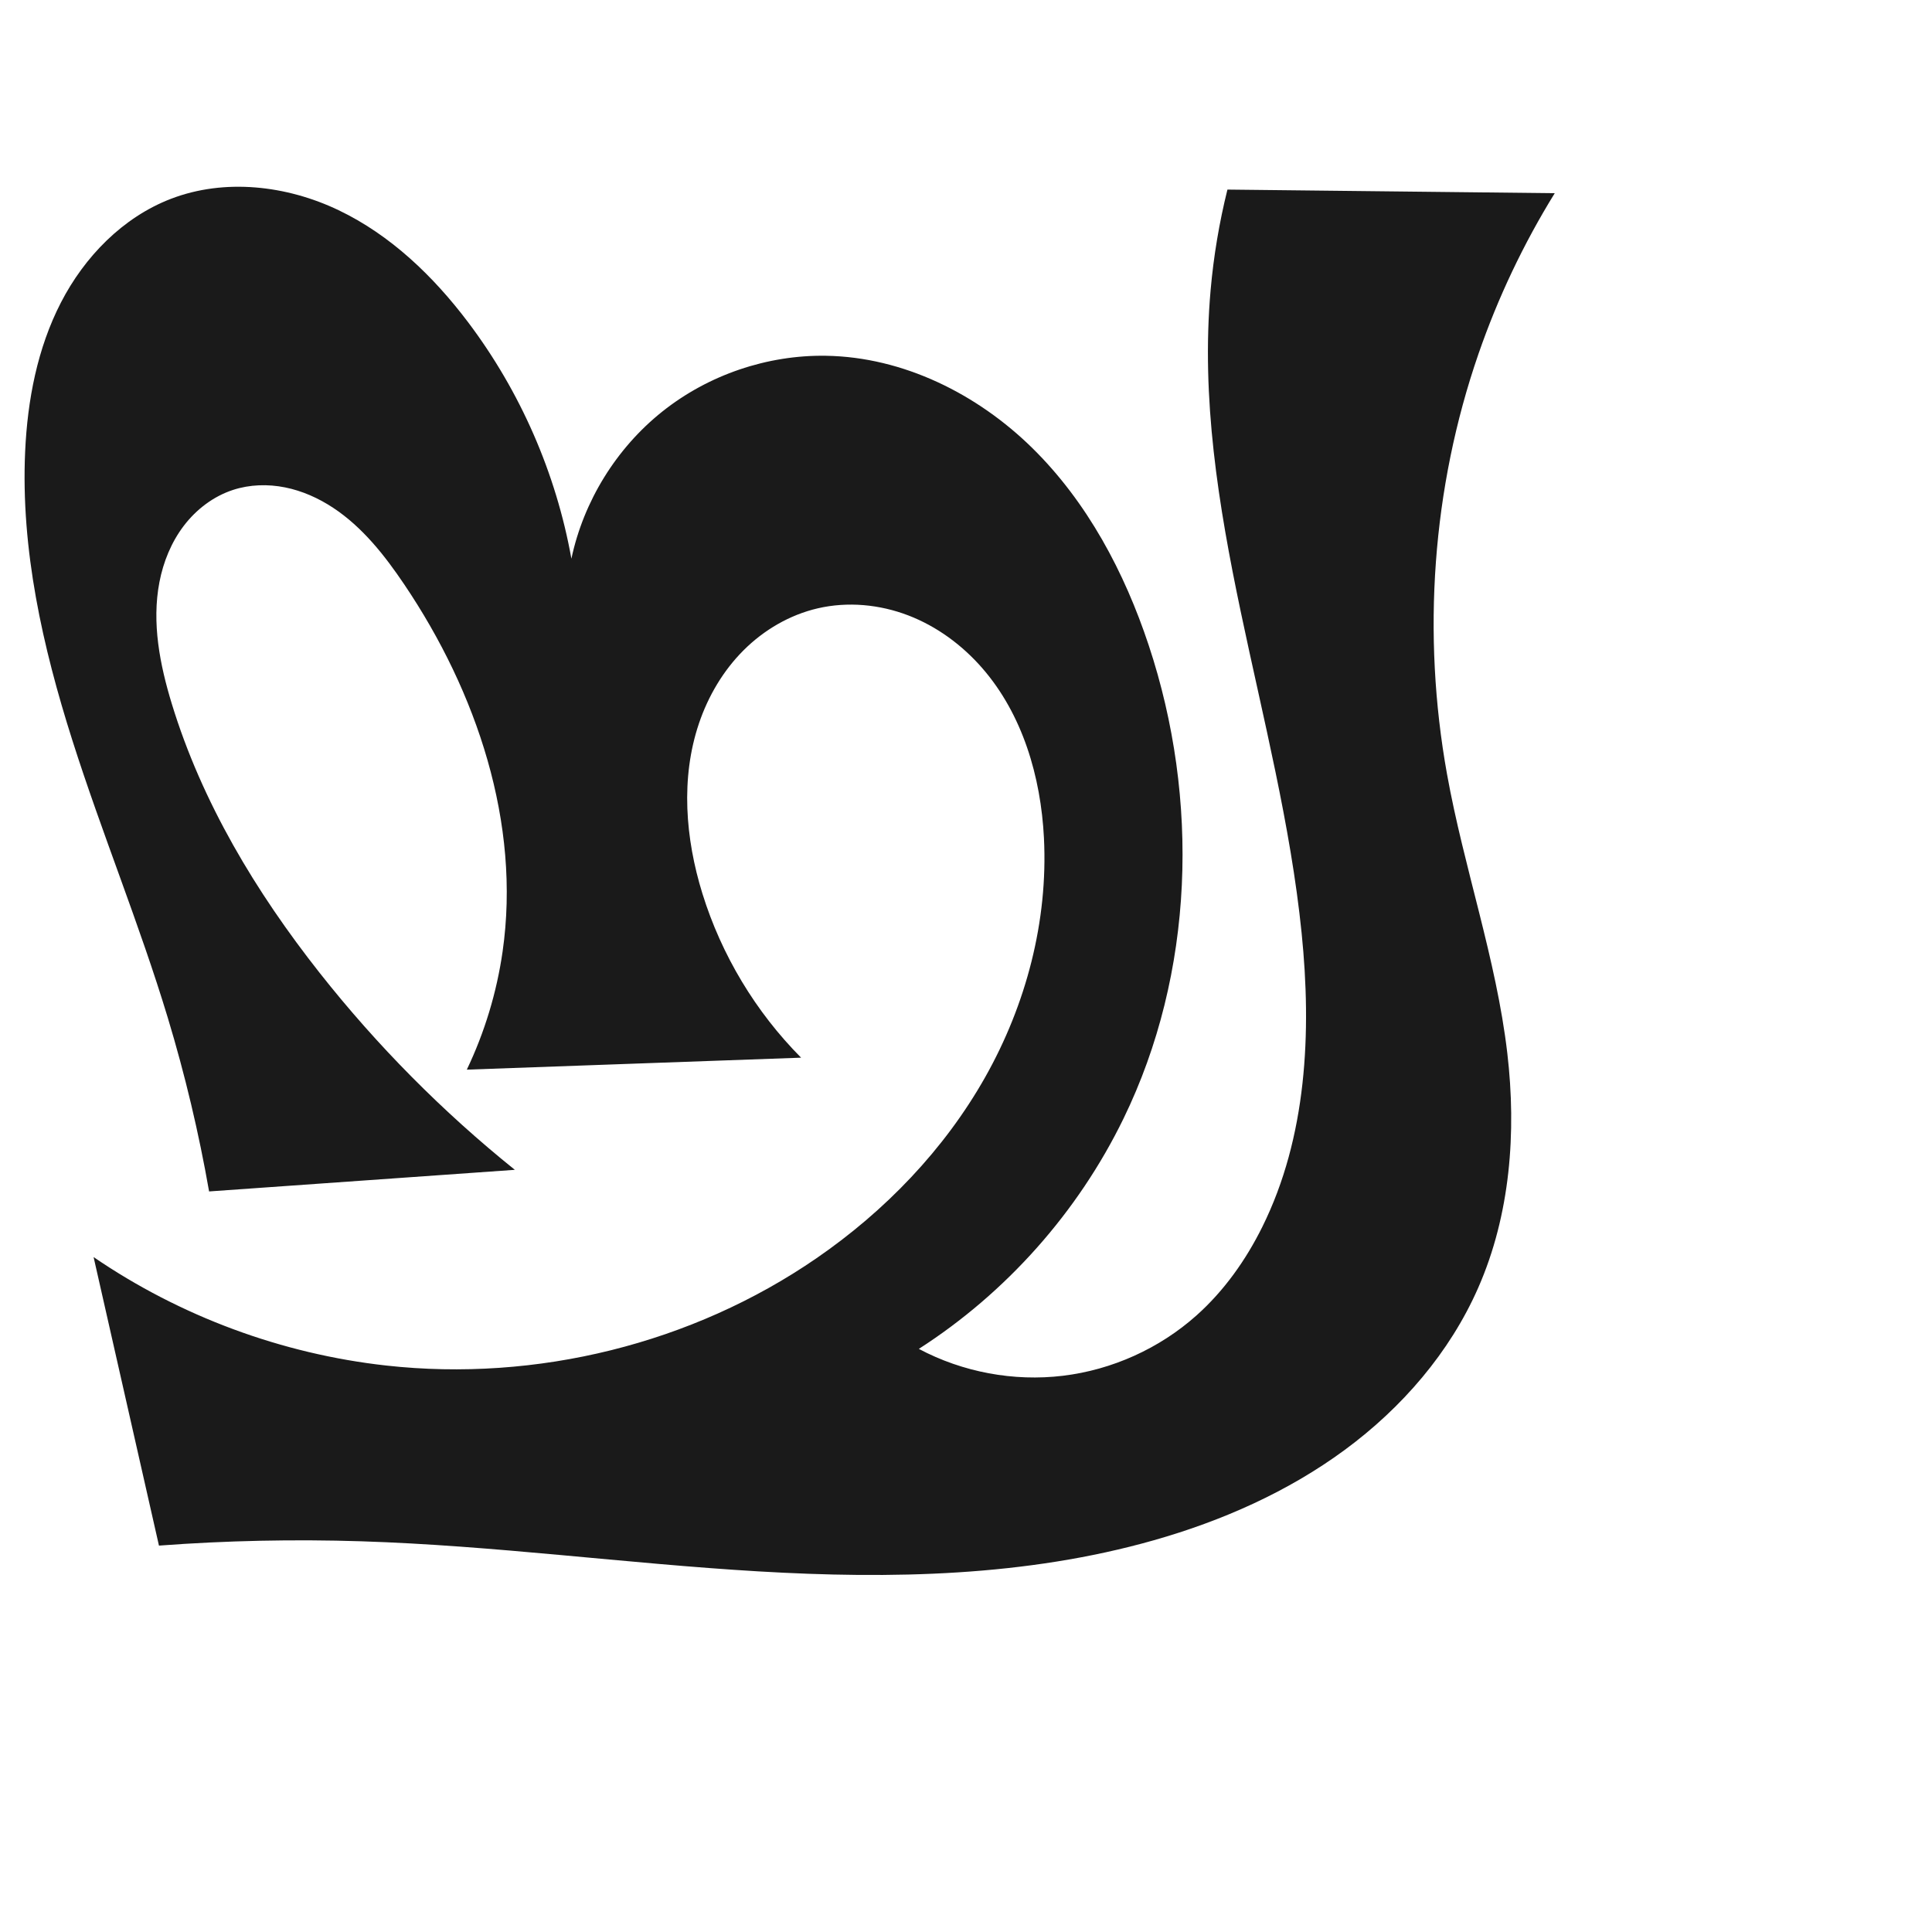
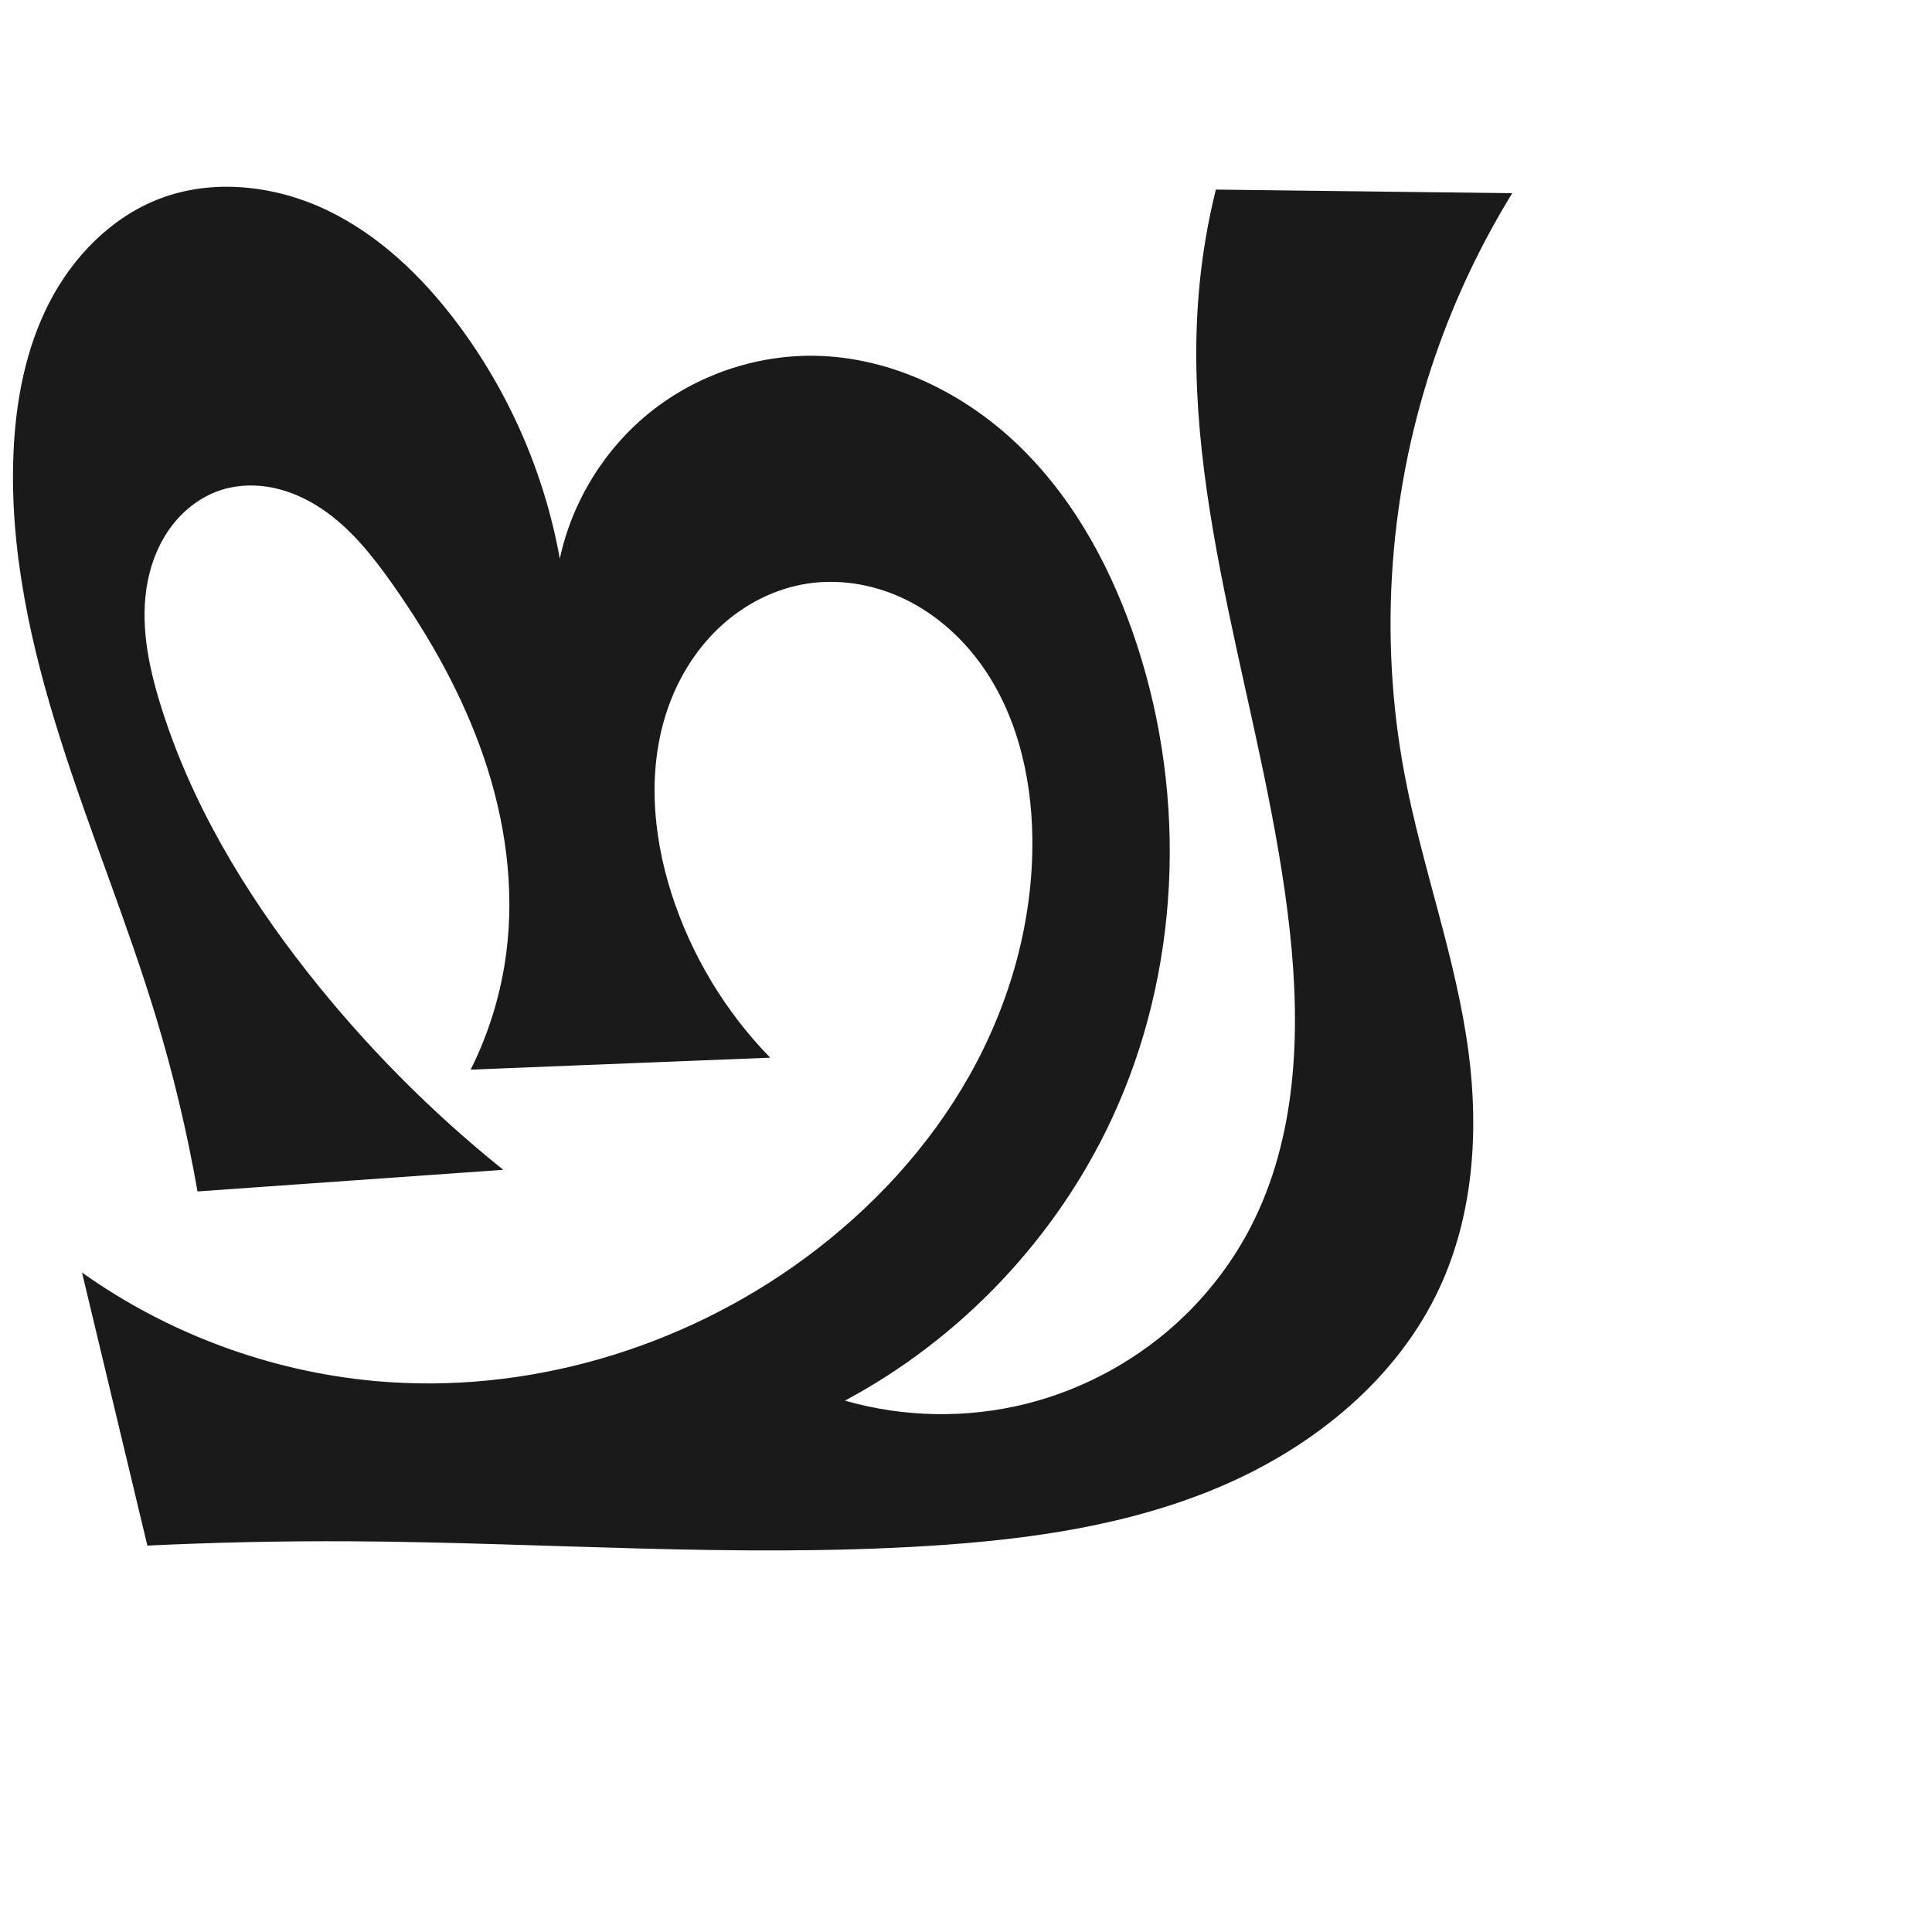
<svg xmlns="http://www.w3.org/2000/svg" xml:space="preserve" width="1000" height="1000" version="1.1" style="clip-rule:evenodd;fill-rule:evenodd;image-rendering:optimizeQuality;shape-rendering:geometricPrecision;text-rendering:geometricPrecision" viewBox="0 0 1000 1000" id="svg10">
  <defs id="defs4">
    <style type="text/css" id="style2">
   
    .fil0 {fill:#EF7F1A;fill-rule:nonzero}
   
  </style>
  </defs>
-   <path style="display:inline;fill:#1a1a1a;stroke:none;stroke-width:2.986px;stroke-linecap:butt;stroke-linejoin:miter;stroke-opacity:1" d="m 427.556,184.148 c 39.925,0.643 78.252,19.738 106.733,47.724 28.481,27.986 47.748,64.293 60.31,102.195 26.379,79.592 23.618,169.593 -13.107,244.973 -23.565,48.368 -60.632,90.069 -105.904,119.142 22.666,12.054 49.058,16.981 74.547,13.916 25.489,-3.065 49.96,-14.108 69.122,-31.192 14.313,-12.761 25.602,-28.7 34.118,-45.881 23.02,-46.44 25.576,-100.508 20.344,-152.076 -11.349,-111.853 -57.009,-220.868 -47.102,-332.859 1.549,-17.511 4.461,-34.902 8.701,-51.962 L 804.735,100 c -16.176,26.181 -29.45,54.152 -39.502,83.239 -23.992,69.425 -29.267,145.071 -16.274,217.366 8.722,48.528 25.474,95.526 31.217,144.496 4.806,40.979 1.547,83.617 -15.032,121.399 -14.73,33.569 -39.568,62.218 -69.086,83.956 -29.518,21.738 -63.611,36.776 -98.875,46.79 -66.123,18.778 -135.976,20.155 -204.594,16.101 C 323.971,809.293 255.694,799.95 186.991,797.768 152.08,796.66 117.109,797.405 82.277,800 L 48.443,650.663 c 44.91,30.683 97.424,50.144 151.484,56.138 77.676,8.612 158.321,-11.231 222.693,-55.546 35.469,-24.418 66.142,-56.205 87.307,-93.706 21.165,-37.501 32.587,-80.787 30.418,-123.793 -1.599,-31.702 -11.047,-63.913 -31.872,-87.869 -10.413,-11.978 -23.564,-21.685 -38.384,-27.366 -14.82,-5.682 -31.312,-7.239 -46.775,-3.662 -14.534,3.362 -27.907,11.191 -38.458,21.738 -10.551,10.547 -18.317,23.744 -23.089,37.879 -9.544,28.269 -7.041,59.528 1.796,88.026 9.882,31.866 27.571,61.28 51.085,84.948 l -173.026,6.198 c 9.209,-19.27 15.476,-39.943 18.515,-61.082 9.546,-66.4 -13.359,-134.402 -50.86,-190.023 -10.154,-15.06 -21.655,-29.674 -36.808,-39.688 -7.577,-5.007 -16.019,-8.795 -24.924,-10.578 -8.905,-1.783 -18.282,-1.517 -26.916,1.298 -10.16,3.312 -19.042,10.094 -25.512,18.599 -6.47,8.505 -10.59,18.674 -12.606,29.169 -4.031,20.99 0.215,42.706 6.474,63.142 15.574,50.855 43.485,97.259 76.427,139.016 29.709,37.658 63.686,71.946 101.072,101.997 l -158.258,11.188 C 102.913,586.349 95.776,556.335 86.866,526.855 72.198,478.329 52.767,431.367 37.41,383.054 22.053,334.742 10.725,284.396 13.012,233.753 c 1.203,-26.638 6.317,-53.477 18.533,-77.179 12.217,-23.702 32.04,-44.099 56.931,-53.663 27.82,-10.69 59.874,-6.972 86.764,5.879 26.89,12.851 49.028,34.132 66.987,57.917 27.094,35.884 45.595,78.212 53.53,122.47 6.316,-29.778 23.253,-57.188 47.059,-76.159 23.806,-18.971 54.305,-29.362 84.741,-28.872 z" id="path873-9" />
+   <path style="display:inline;fill:#1a1a1a;stroke:none;stroke-width:2.986px;stroke-linecap:butt;stroke-linejoin:miter;stroke-opacity:1" d="m 421.556,184.148 c 39.953,0.573 78.356,19.594 106.877,47.577 28.521,27.983 47.781,64.353 60.166,102.342 25.953,79.605 22.238,169.07 -13.107,244.973 -28.773,61.79 -78.041,113.824 -138.169,145.927 30.432,8.746 63.174,9.31 93.889,1.617 30.715,-7.692 59.327,-23.622 82.045,-45.679 13.734,-13.334 25.336,-28.873 34.118,-45.881 23.807,-46.106 25.878,-100.482 20.344,-152.076 -11.991,-111.79 -57.087,-220.871 -47.102,-332.859 1.561,-17.51 4.473,-34.899 8.701,-51.962 L 782.735,100 c -16.124,26.21 -29.395,54.174 -39.502,83.239 -24.136,69.409 -29.877,145.15 -16.274,217.366 9.154,48.597 26.844,95.457 33.217,144.496 5.326,40.978 2.332,83.902 -15.032,121.399 -21.828,47.135 -64.914,82.1 -112.64,102.603 -47.726,20.502 -100.065,27.819 -151.907,31.06 -99.71,6.232 -199.703,-1.872 -299.606,-2.394 C 146.075,797.586 111.154,798.33 76.277,800 L 42.443,658.663 c 44.388,31.586 97.232,51.169 151.484,56.138 78.587,7.197 159.142,-16.76 222.693,-63.546 34.475,-25.38 64.276,-57.444 85.265,-94.756 20.989,-37.312 32.983,-79.936 32.46,-122.743 -0.407,-33.338 -8.855,-67.499 -29.437,-93.727 -10.291,-13.114 -23.519,-24.031 -38.707,-30.903 -15.188,-6.872 -32.347,-9.6 -48.809,-6.971 -16.364,2.613 -31.738,10.472 -43.985,21.634 -12.248,11.163 -21.408,25.542 -27.107,41.102 -11.399,31.121 -8.839,66.044 1.264,97.609 10.163,31.753 27.802,61.085 51.085,84.948 l -155.026,6.198 c 9.555,-19.123 15.844,-39.873 18.515,-61.082 4.239,-33.666 -0.683,-68.129 -11.606,-100.255 -10.923,-32.125 -27.722,-62.023 -47.254,-89.769 -10.426,-14.811 -21.925,-29.317 -37.004,-39.352 -7.539,-5.018 -15.929,-8.849 -24.795,-10.696 -8.866,-1.847 -18.219,-1.663 -26.85,1.08 -10.199,3.241 -19.129,9.997 -25.628,18.499 -6.498,8.502 -10.628,18.688 -12.636,29.199 -4.015,21.022 0.309,42.76 6.619,63.211 15.68,50.817 43.517,97.241 76.427,139.016 29.684,37.679 63.665,71.971 101.072,101.997 l -158.258,11.188 C 96.913,586.349 89.776,556.335 80.866,526.855 66.198,478.329 46.767,431.367 31.41,383.054 16.053,334.742 4.725,284.396 7.012,233.753 c 1.203,-26.638 6.317,-53.477 18.533,-77.179 12.217,-23.702 32.04,-44.099 56.931,-53.663 27.82,-10.69 59.874,-6.972 86.764,5.879 26.89,12.851 49.028,34.132 66.987,57.917 27.094,35.884 45.595,78.212 53.53,122.47 6.366,-29.754 23.315,-57.131 47.111,-76.093 23.796,-18.963 54.265,-29.374 84.689,-28.937 z" id="path873-9" />
</svg>
